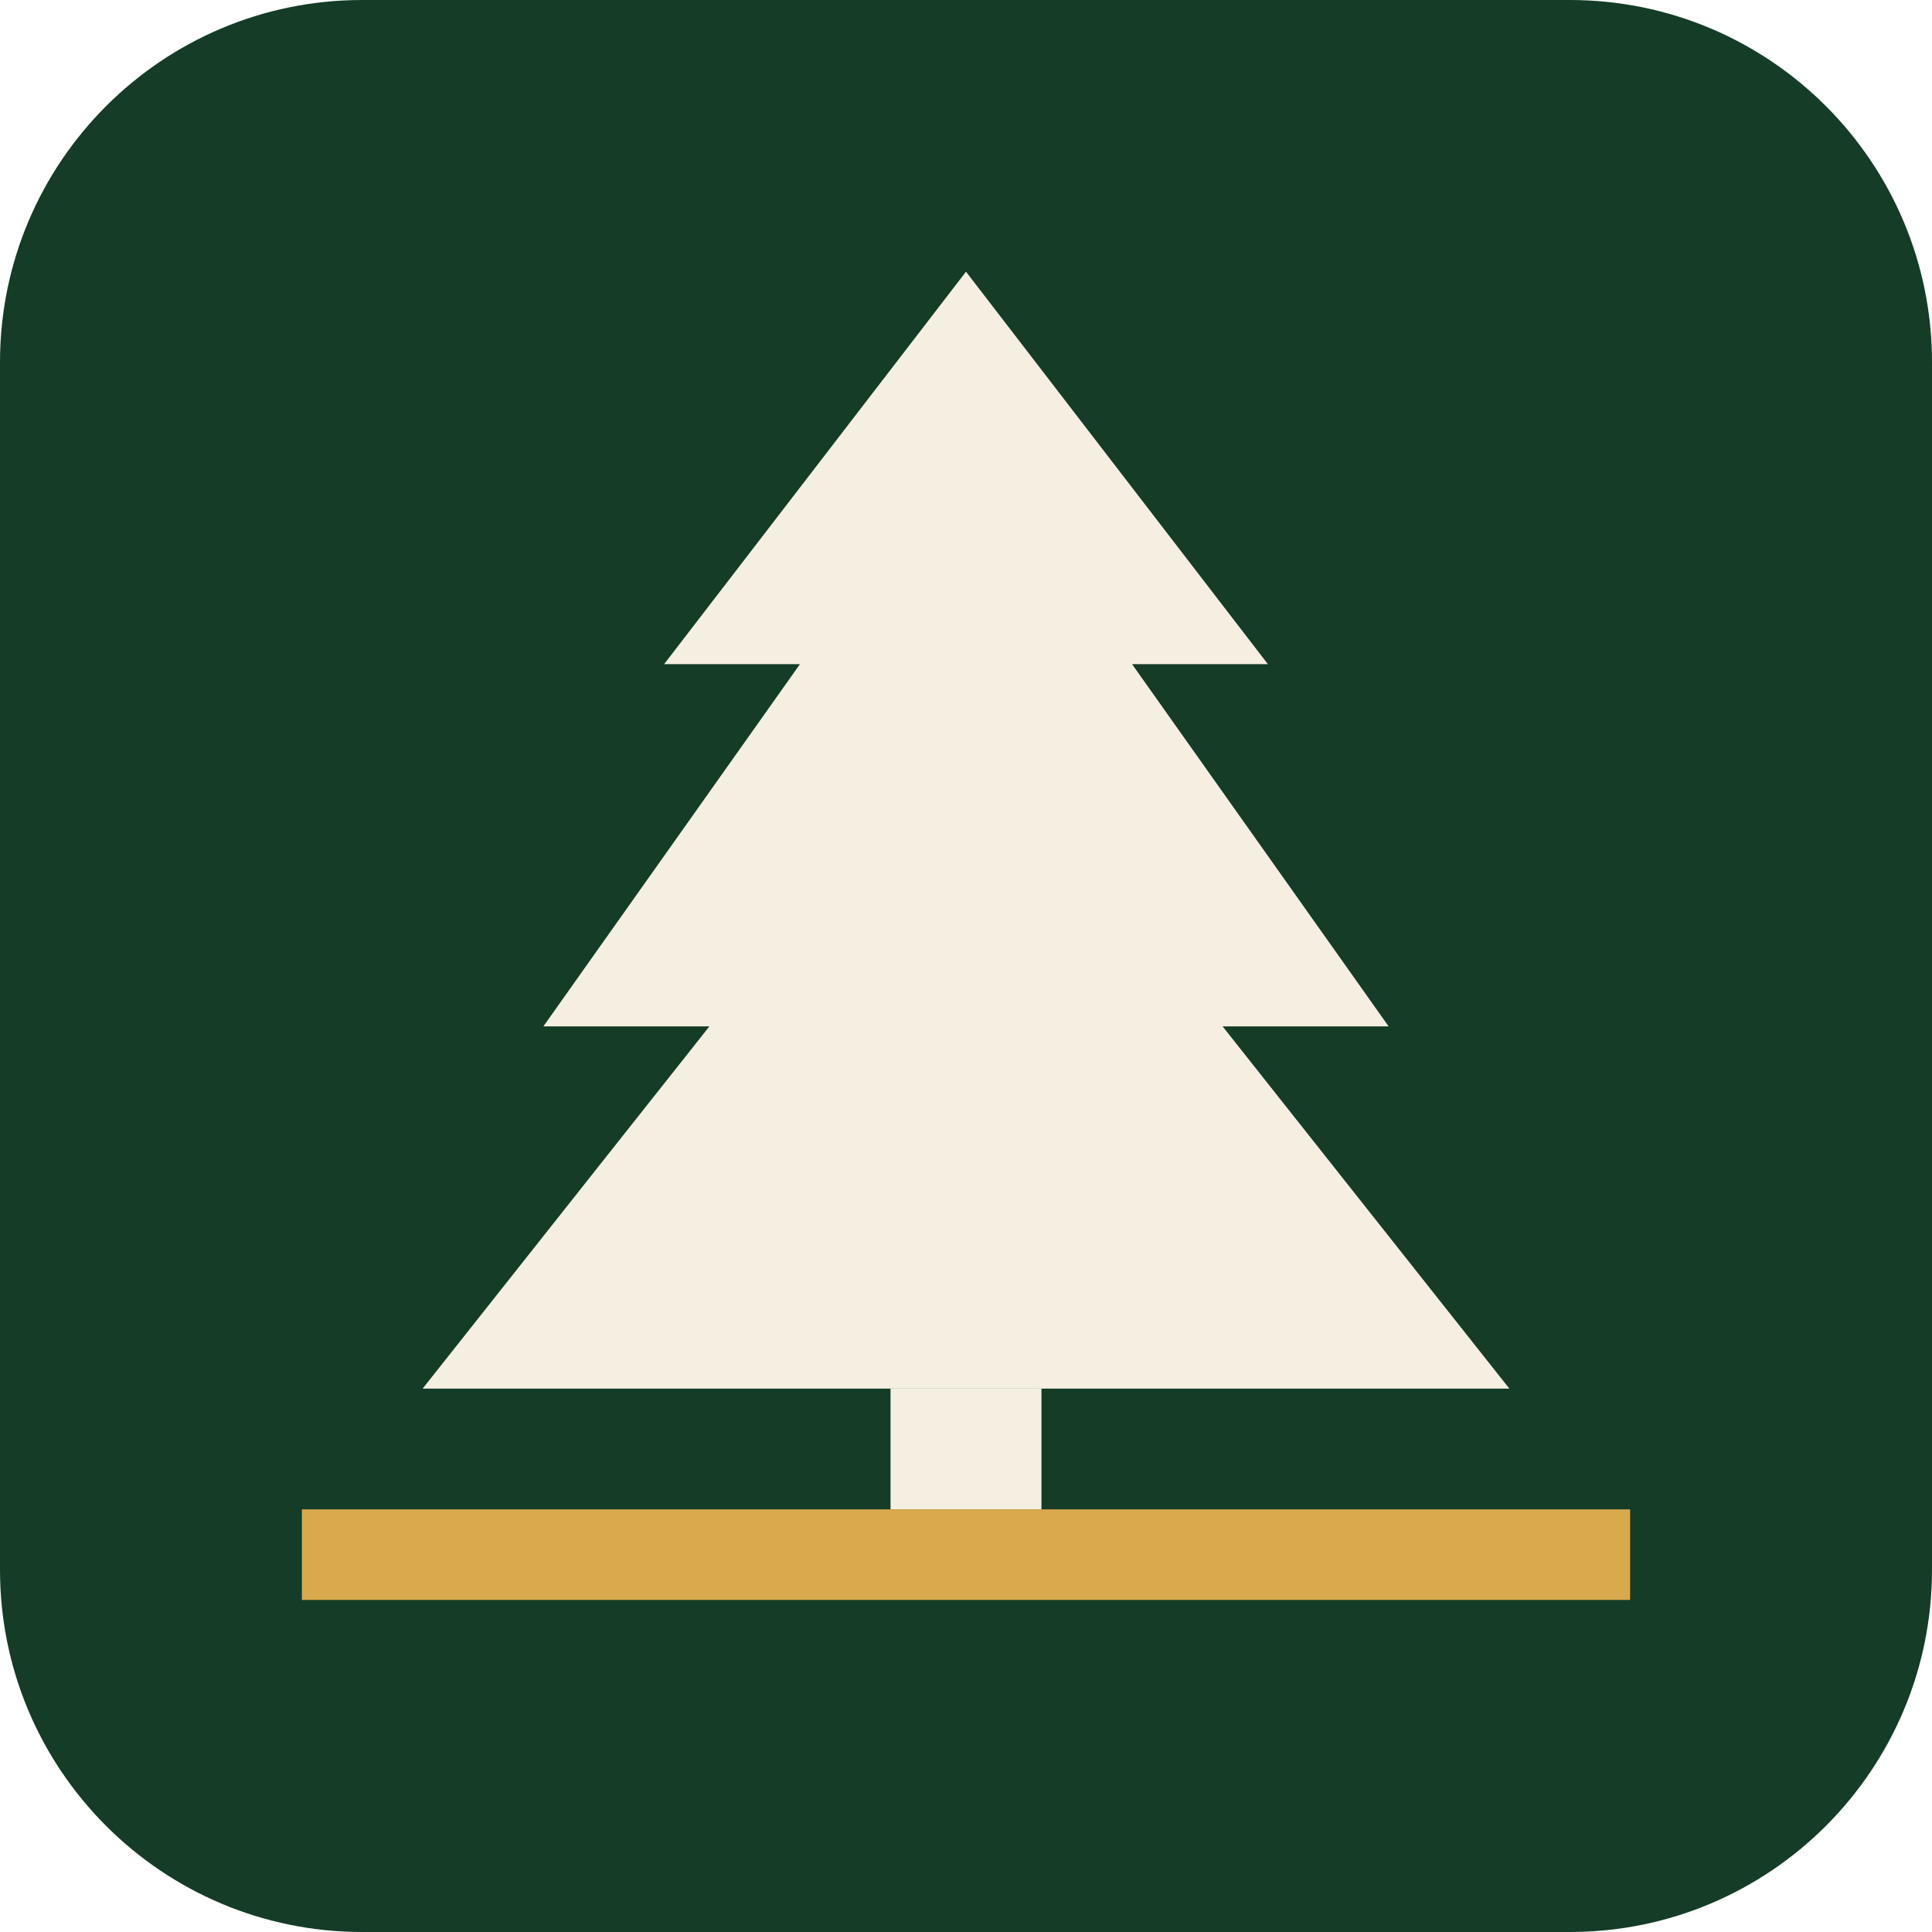
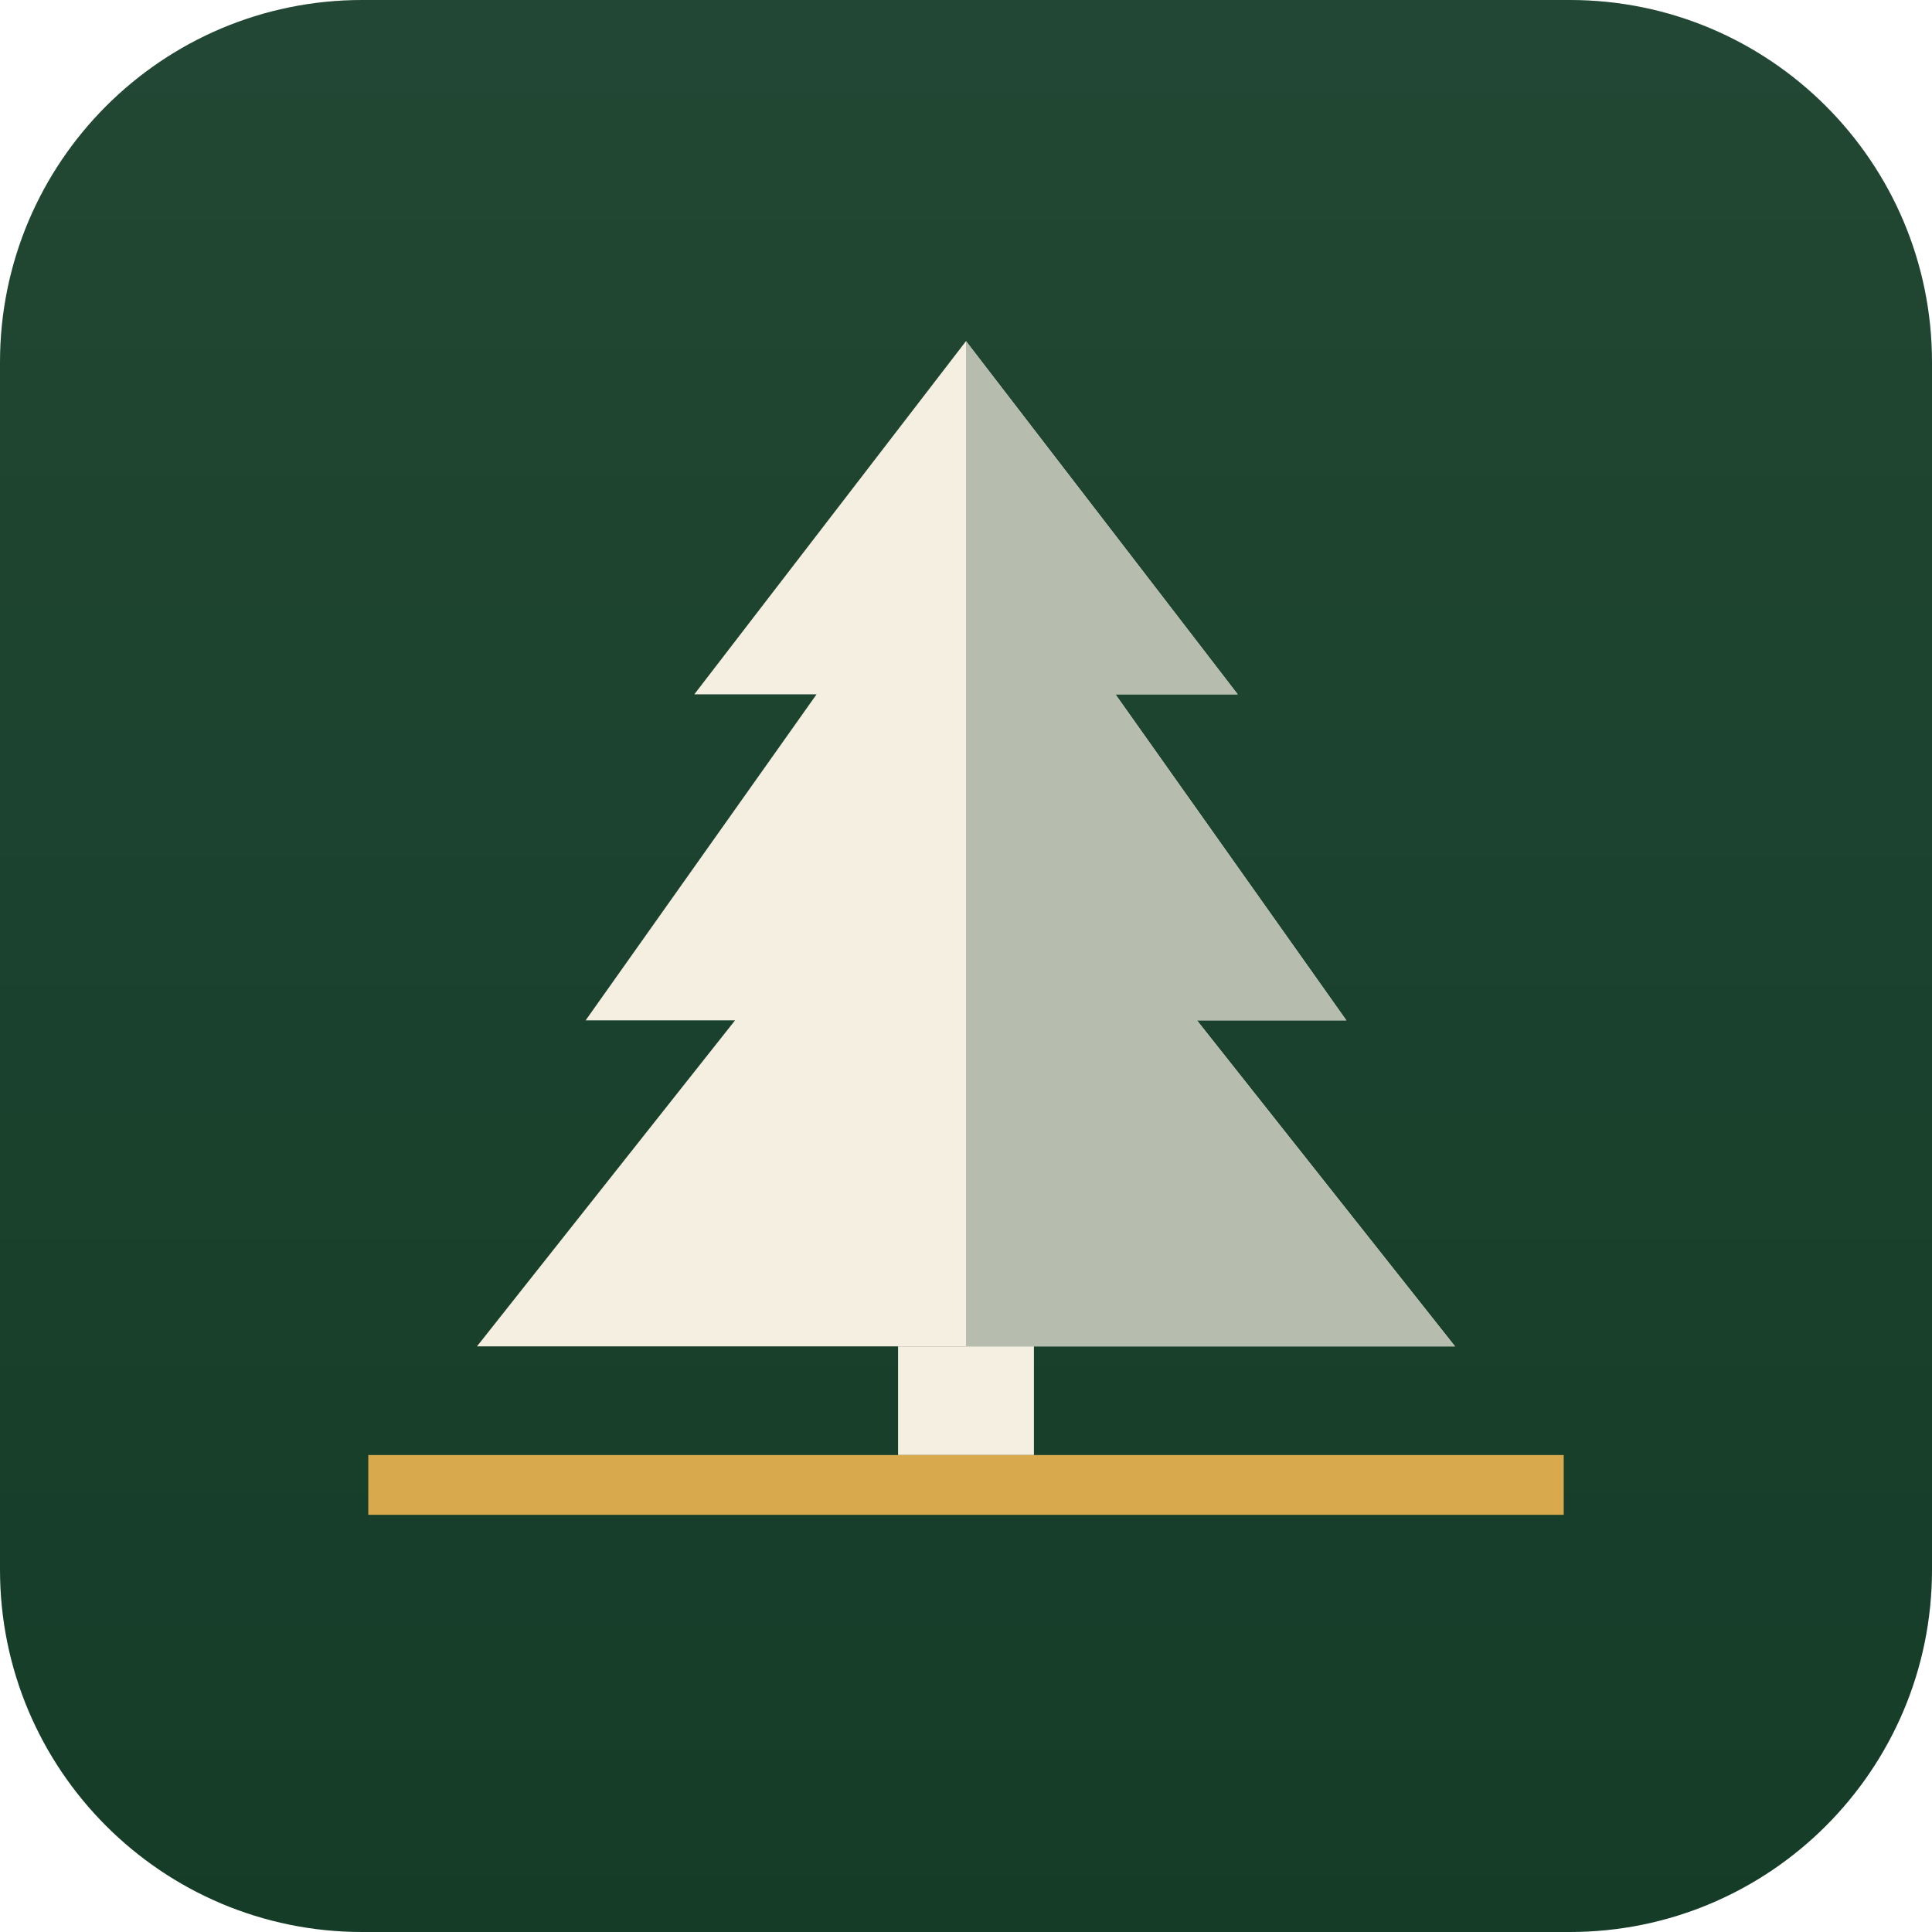
<svg xmlns="http://www.w3.org/2000/svg" viewBox="0 0 64 64">
+   <defs>
+     <linearGradient id="t" x1="0" y1="0" x2="0" y2="1">
+       <stop offset="0" stop-color="#fff" stop-opacity=".06" />
+       <stop offset="1" stop-color="#fff" stop-opacity="0" />
+     </linearGradient>
+   </defs>
  <rect width="64" height="64" rx="12" fill="#143C27" />
-   <path d="M32 9 L42 22 H37.5 L46 34 H40.5 L50 46 H14 L23.5 34 H18 L26.5 22 H22 Z" fill="#F5EFE2" />
-   <rect x="29.5" y="46" width="5" height="4" fill="#F5EFE2" />
-   <rect x="10" y="50" width="44" height="3" fill="#D9A94E" />
+   <rect width="64" height="64" rx="12" fill="url(#t)" />
+   <g transform="translate(32 32) scale(0.9) translate(-32 -32)">
+     <path d="M32 9 L42 22 H37.5 L46 34 H40.5 L50 46 H14 L23.5 34 H18 L26.5 22 H22 Z" fill="#F5EFE2" />
+     <clipPath id="f">
+       <path d="M32 9 L42 22 H37.5 L46 34 H40.5 L50 46 H14 L23.5 34 H18 L26.5 22 H22 Z" />
+     </clipPath>
+     <path d="M32 0 V50 H64 V0 Z" fill="#b6bdae" clip-path="url(#f)" />
+     <rect x="29.5" y="46" width="5" height="4" fill="#F5EFE2" />
+     <rect x="10" y="50" width="44" height="2.2" fill="#D9A94E" />
+   </g>
</svg>
